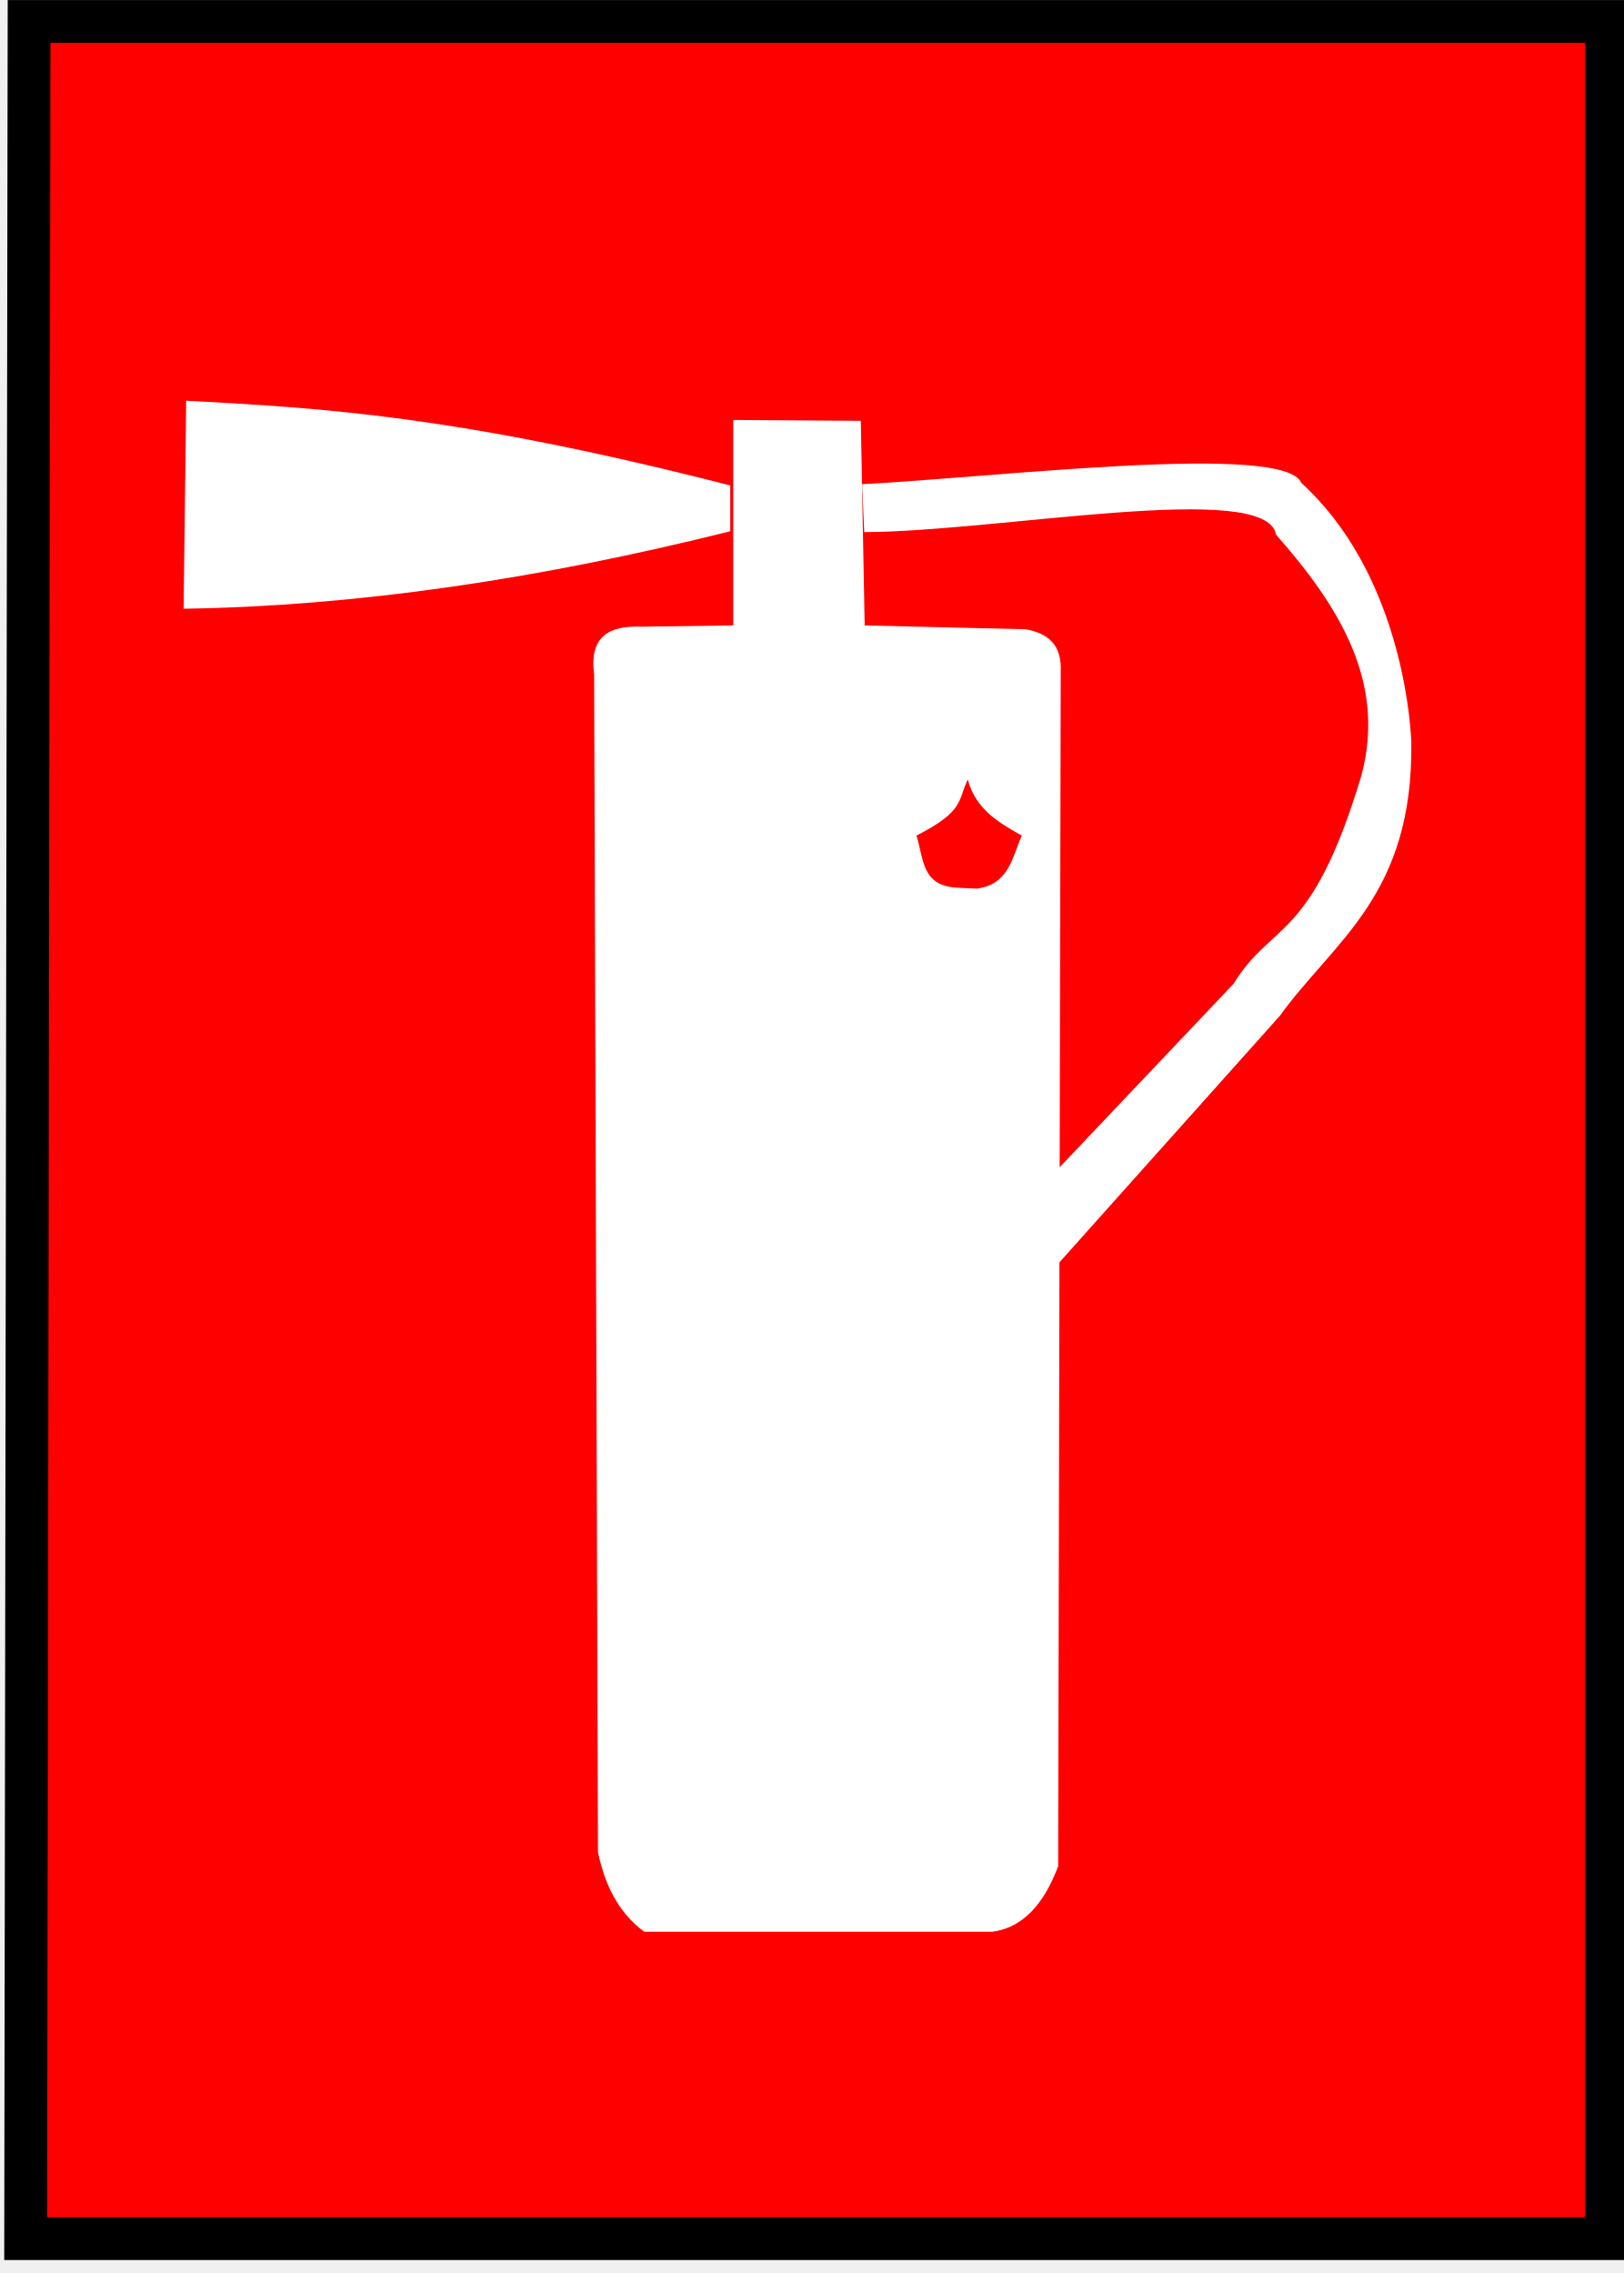
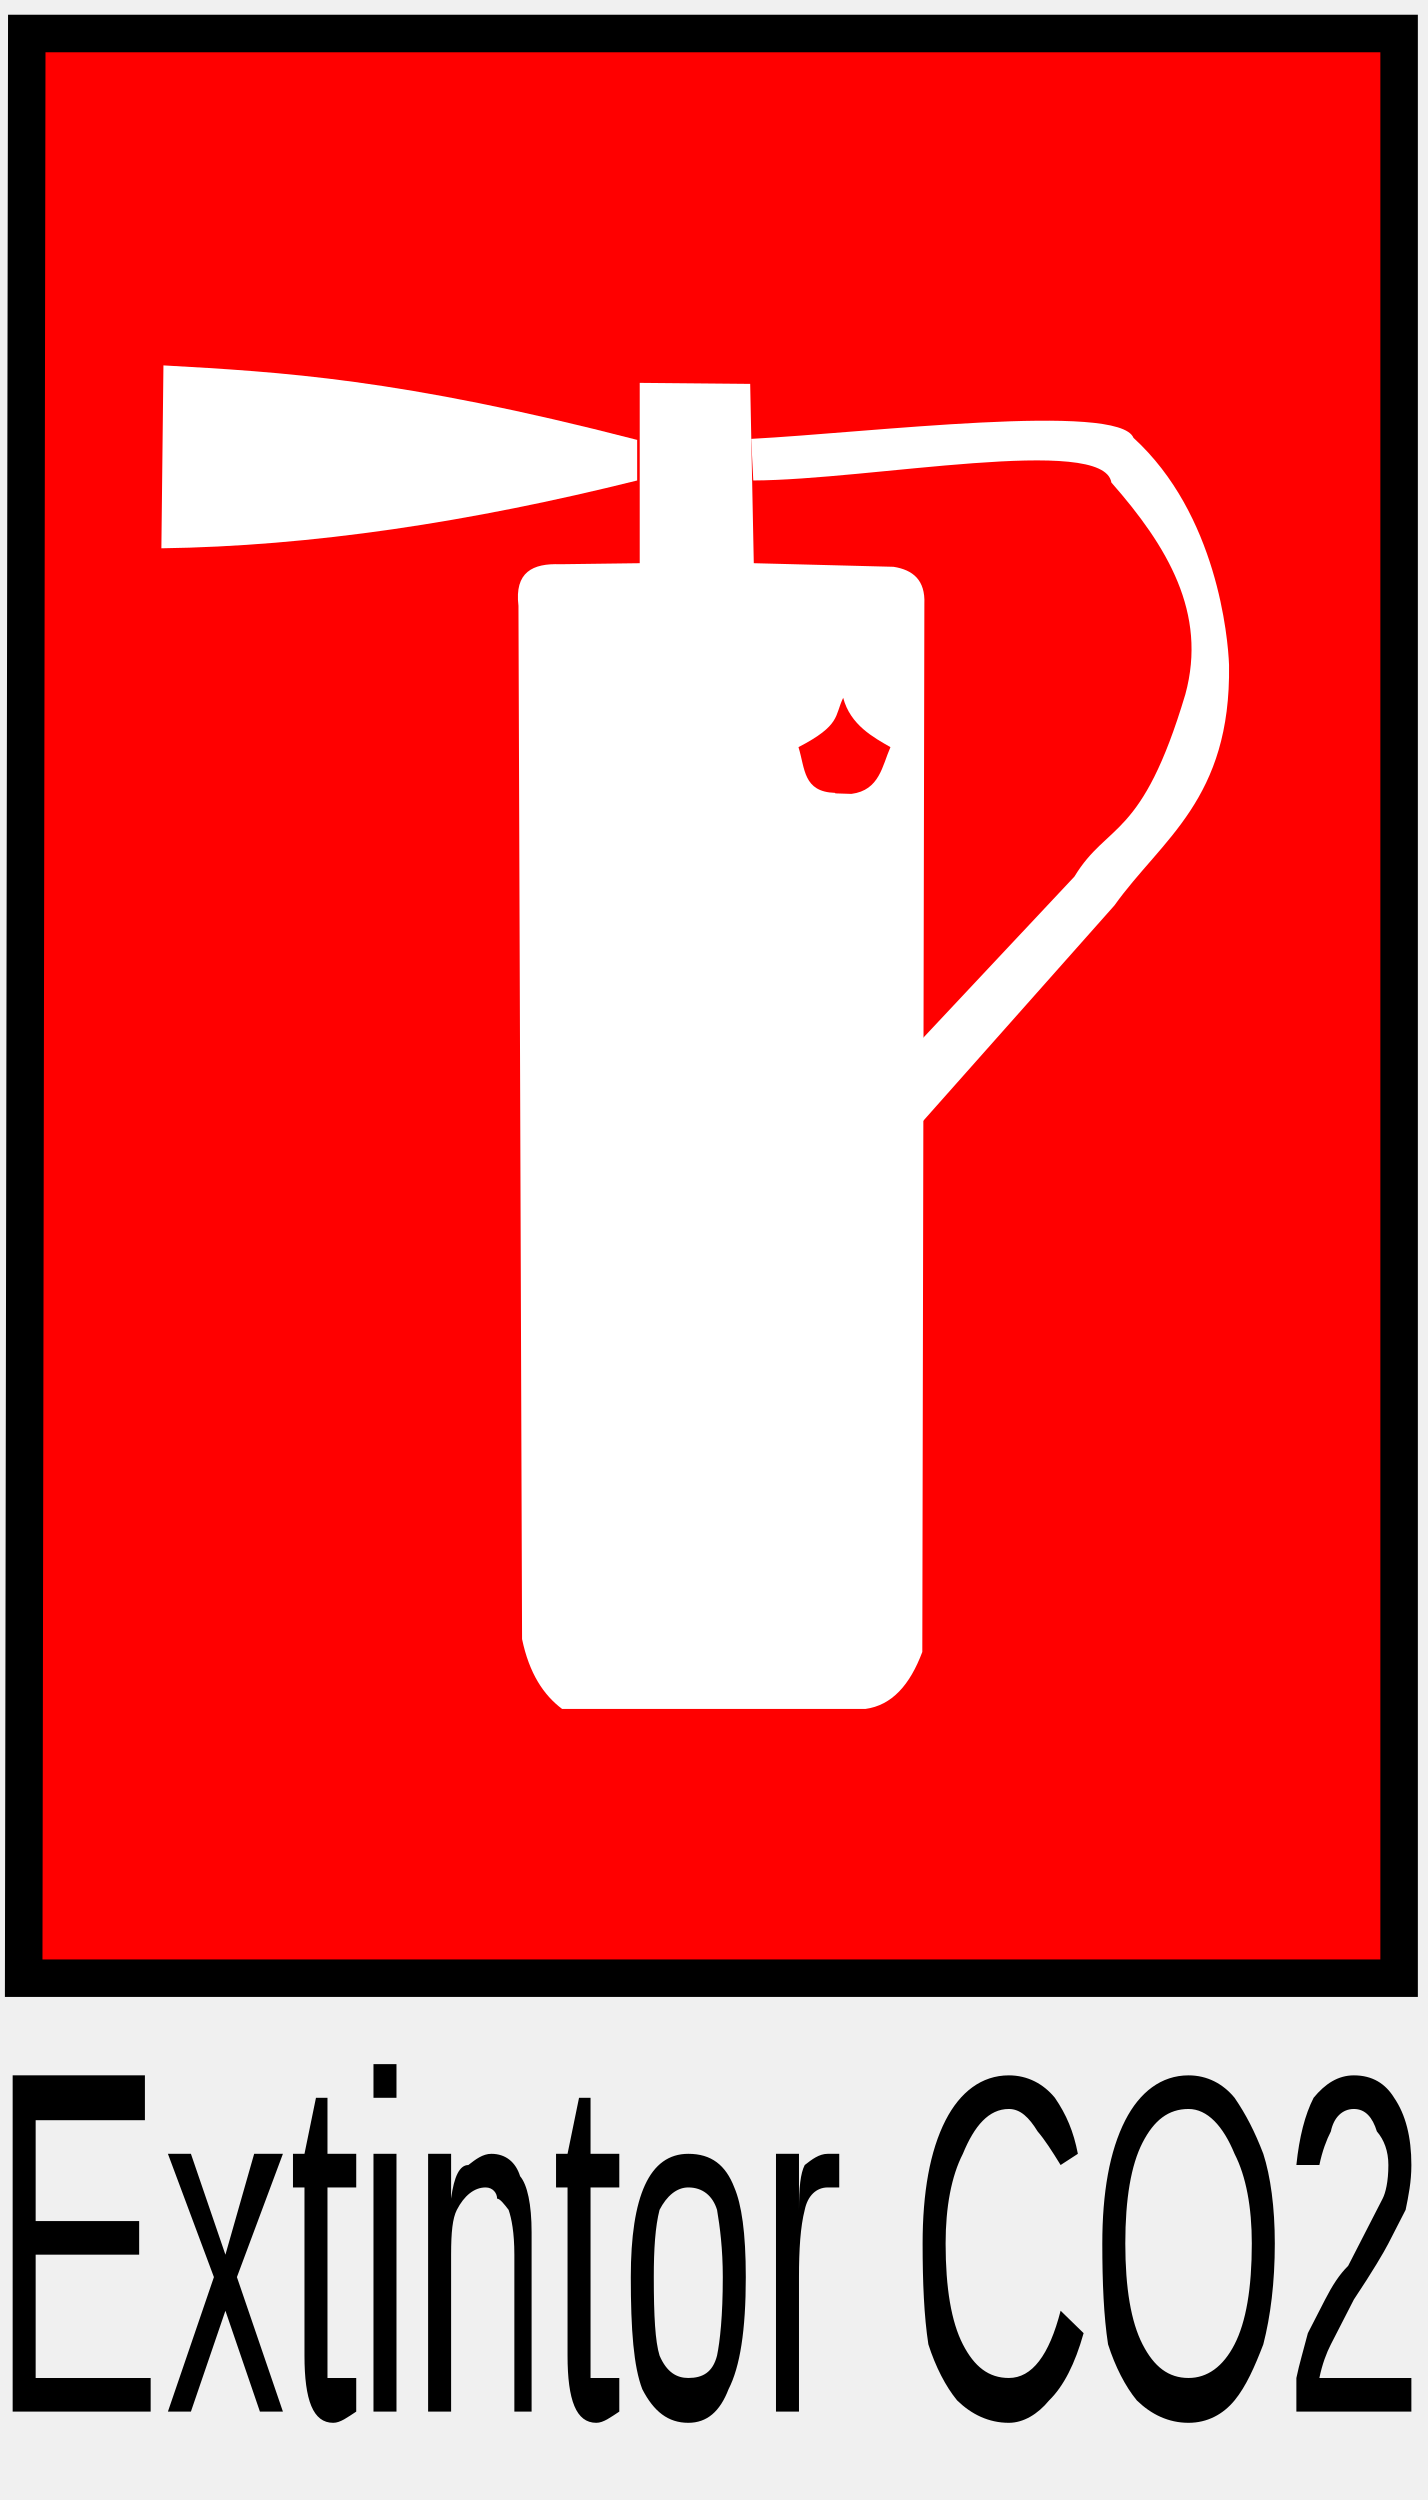
- <svg xmlns="http://www.w3.org/2000/svg" width="50" height="70" viewBox="0 0 13.229 18.521" version="1.1" id="svg1" xml:space="preserve">
+ <svg xmlns="http://www.w3.org/2000/svg" width="36.625" height="64.139" viewBox="0 0 9.69 16.97" version="1.1" id="svg1" xml:space="preserve">
  <defs id="defs1" />
-   <g id="layer1" style="display:inline" transform="matrix(3.487631,0,0,3.487631,-359.181,-508.6739)">
-     <path style="fill:#ff0000;stroke:#000000;stroke-width:0.1;stroke-opacity:1" d="m 103.055,145.901 h 3.685 v 5.18 h -3.693 z" id="path1" />
-     <path style="fill:#ffffff;stroke-width:0.1" d="m 104.7,146.832 v 0.48 l -0.214,0.003 c -0.074,-0.003 -0.123,0.021 -0.111,0.111 l 0.009,2.752 c 0.019,0.092 0.058,0.149 0.108,0.186 h 0.814 c 0.071,-0.01 0.12,-0.065 0.153,-0.153 l 0.006,-2.791 c 0.003,-0.064 -0.031,-0.09 -0.082,-0.099 l -0.376,-0.009 -0.009,-0.478 z" id="path3" />
-     <path style="fill:#ffffff;stroke-width:0.1" d="m 105.001,146.982 c 0.315,-0.016 0.987,-0.098 1.026,-0.003 0.224,0.204 0.254,0.533 0.257,0.605 0.005,0.359 -0.18,0.464 -0.307,0.64 l -0.523,0.585 -0.003,-0.219 0.418,-0.441 c 0.09,-0.147 0.181,-0.096 0.298,-0.485 0.059,-0.217 -0.049,-0.394 -0.199,-0.564 -0.021,-0.129 -0.648,-0.007 -0.962,-0.006 z" id="path4" />
-     <path style="fill:#ffffff;stroke-width:0.1" d="m 103.422,146.787 -0.006,0.486 c 0.403,-0.006 0.83,-0.069 1.277,-0.181 v -0.107 c -0.64,-0.164 -0.955,-0.181 -1.271,-0.198 z" id="path2" />
-     <path style="fill:#ff0000;stroke-width:0.1" d="m 105.226,147.925 0.043,0.002 c 0.076,-0.01 0.083,-0.075 0.105,-0.124 -0.046,-0.026 -0.108,-0.059 -0.126,-0.131 -0.024,0.048 -0.006,0.073 -0.12,0.131 0.018,0.058 0.012,0.119 0.099,0.122 z" id="path5" />
+   <g id="layer1" style="display:inline" transform="matrix(3.487631,0,0,3.487631,-363.3482,-508.6739)">
+     <path style="fill:#ff0000;stroke:#000000;stroke-width:0.073;stroke-opacity:1" d="m 104.234,145.916 h 2.671 v 3.785 h -2.677 z" id="path1" />
+     <path style="fill:#ffffff;stroke-width:0.073" d="m 105.427,146.596 v 0.351 l -0.155,0.002 c -0.053,-0.002 -0.089,0.015 -0.081,0.081 l 0.007,2.011 c 0.014,0.067 0.042,0.109 0.078,0.136 h 0.59 c 0.052,-0.007 0.087,-0.047 0.111,-0.111 l 0.004,-2.04 c 0.002,-0.046 -0.022,-0.066 -0.06,-0.072 l -0.272,-0.007 -0.007,-0.349 z" id="path3" />
+     <path style="fill:#ffffff;stroke-width:0.073" d="m 105.644,146.705 c 0.228,-0.012 0.716,-0.072 0.744,-0.002 0.163,0.149 0.184,0.389 0.186,0.442 0.004,0.262 -0.131,0.339 -0.223,0.468 l -0.379,0.427 -0.002,-0.16 0.303,-0.323 c 0.065,-0.107 0.131,-0.07 0.216,-0.355 0.043,-0.158 -0.035,-0.288 -0.144,-0.412 -0.015,-0.094 -0.47,-0.005 -0.697,-0.004 z" id="path4" />
+     <path style="fill:#ffffff;stroke-width:0.073" d="m 104.5,146.563 -0.004,0.355 c 0.292,-0.004 0.601,-0.051 0.926,-0.132 v -0.079 c -0.464,-0.12 -0.693,-0.132 -0.922,-0.145 z" id="path2" />
+     <path style="fill:#ff0000;stroke-width:0.073" d="m 105.808,147.395 0.031,10e-4 c 0.055,-0.007 0.06,-0.055 0.076,-0.091 -0.033,-0.019 -0.078,-0.043 -0.092,-0.096 -0.017,0.035 -0.004,0.053 -0.087,0.096 0.013,0.042 0.009,0.087 0.071,0.089 z" id="path5" />
+     <text xml:space="preserve" style="font-size:0.678px;line-height:0.576px;font-family:Arial;-inkscape-font-specification:Arial;fill:#000000;stroke-width:0.139;stroke-miterlimit:3.6;stroke-dasharray:0.556, 0.139" x="145.441" y="107.828" id="text1" transform="scale(0.7162539,1.396153)">
+       <tspan id="tspan1" style="stroke-width:0.139" x="145.441" y="107.828">Extintor CO2</tspan>
+     </text>
  </g>
</svg>
